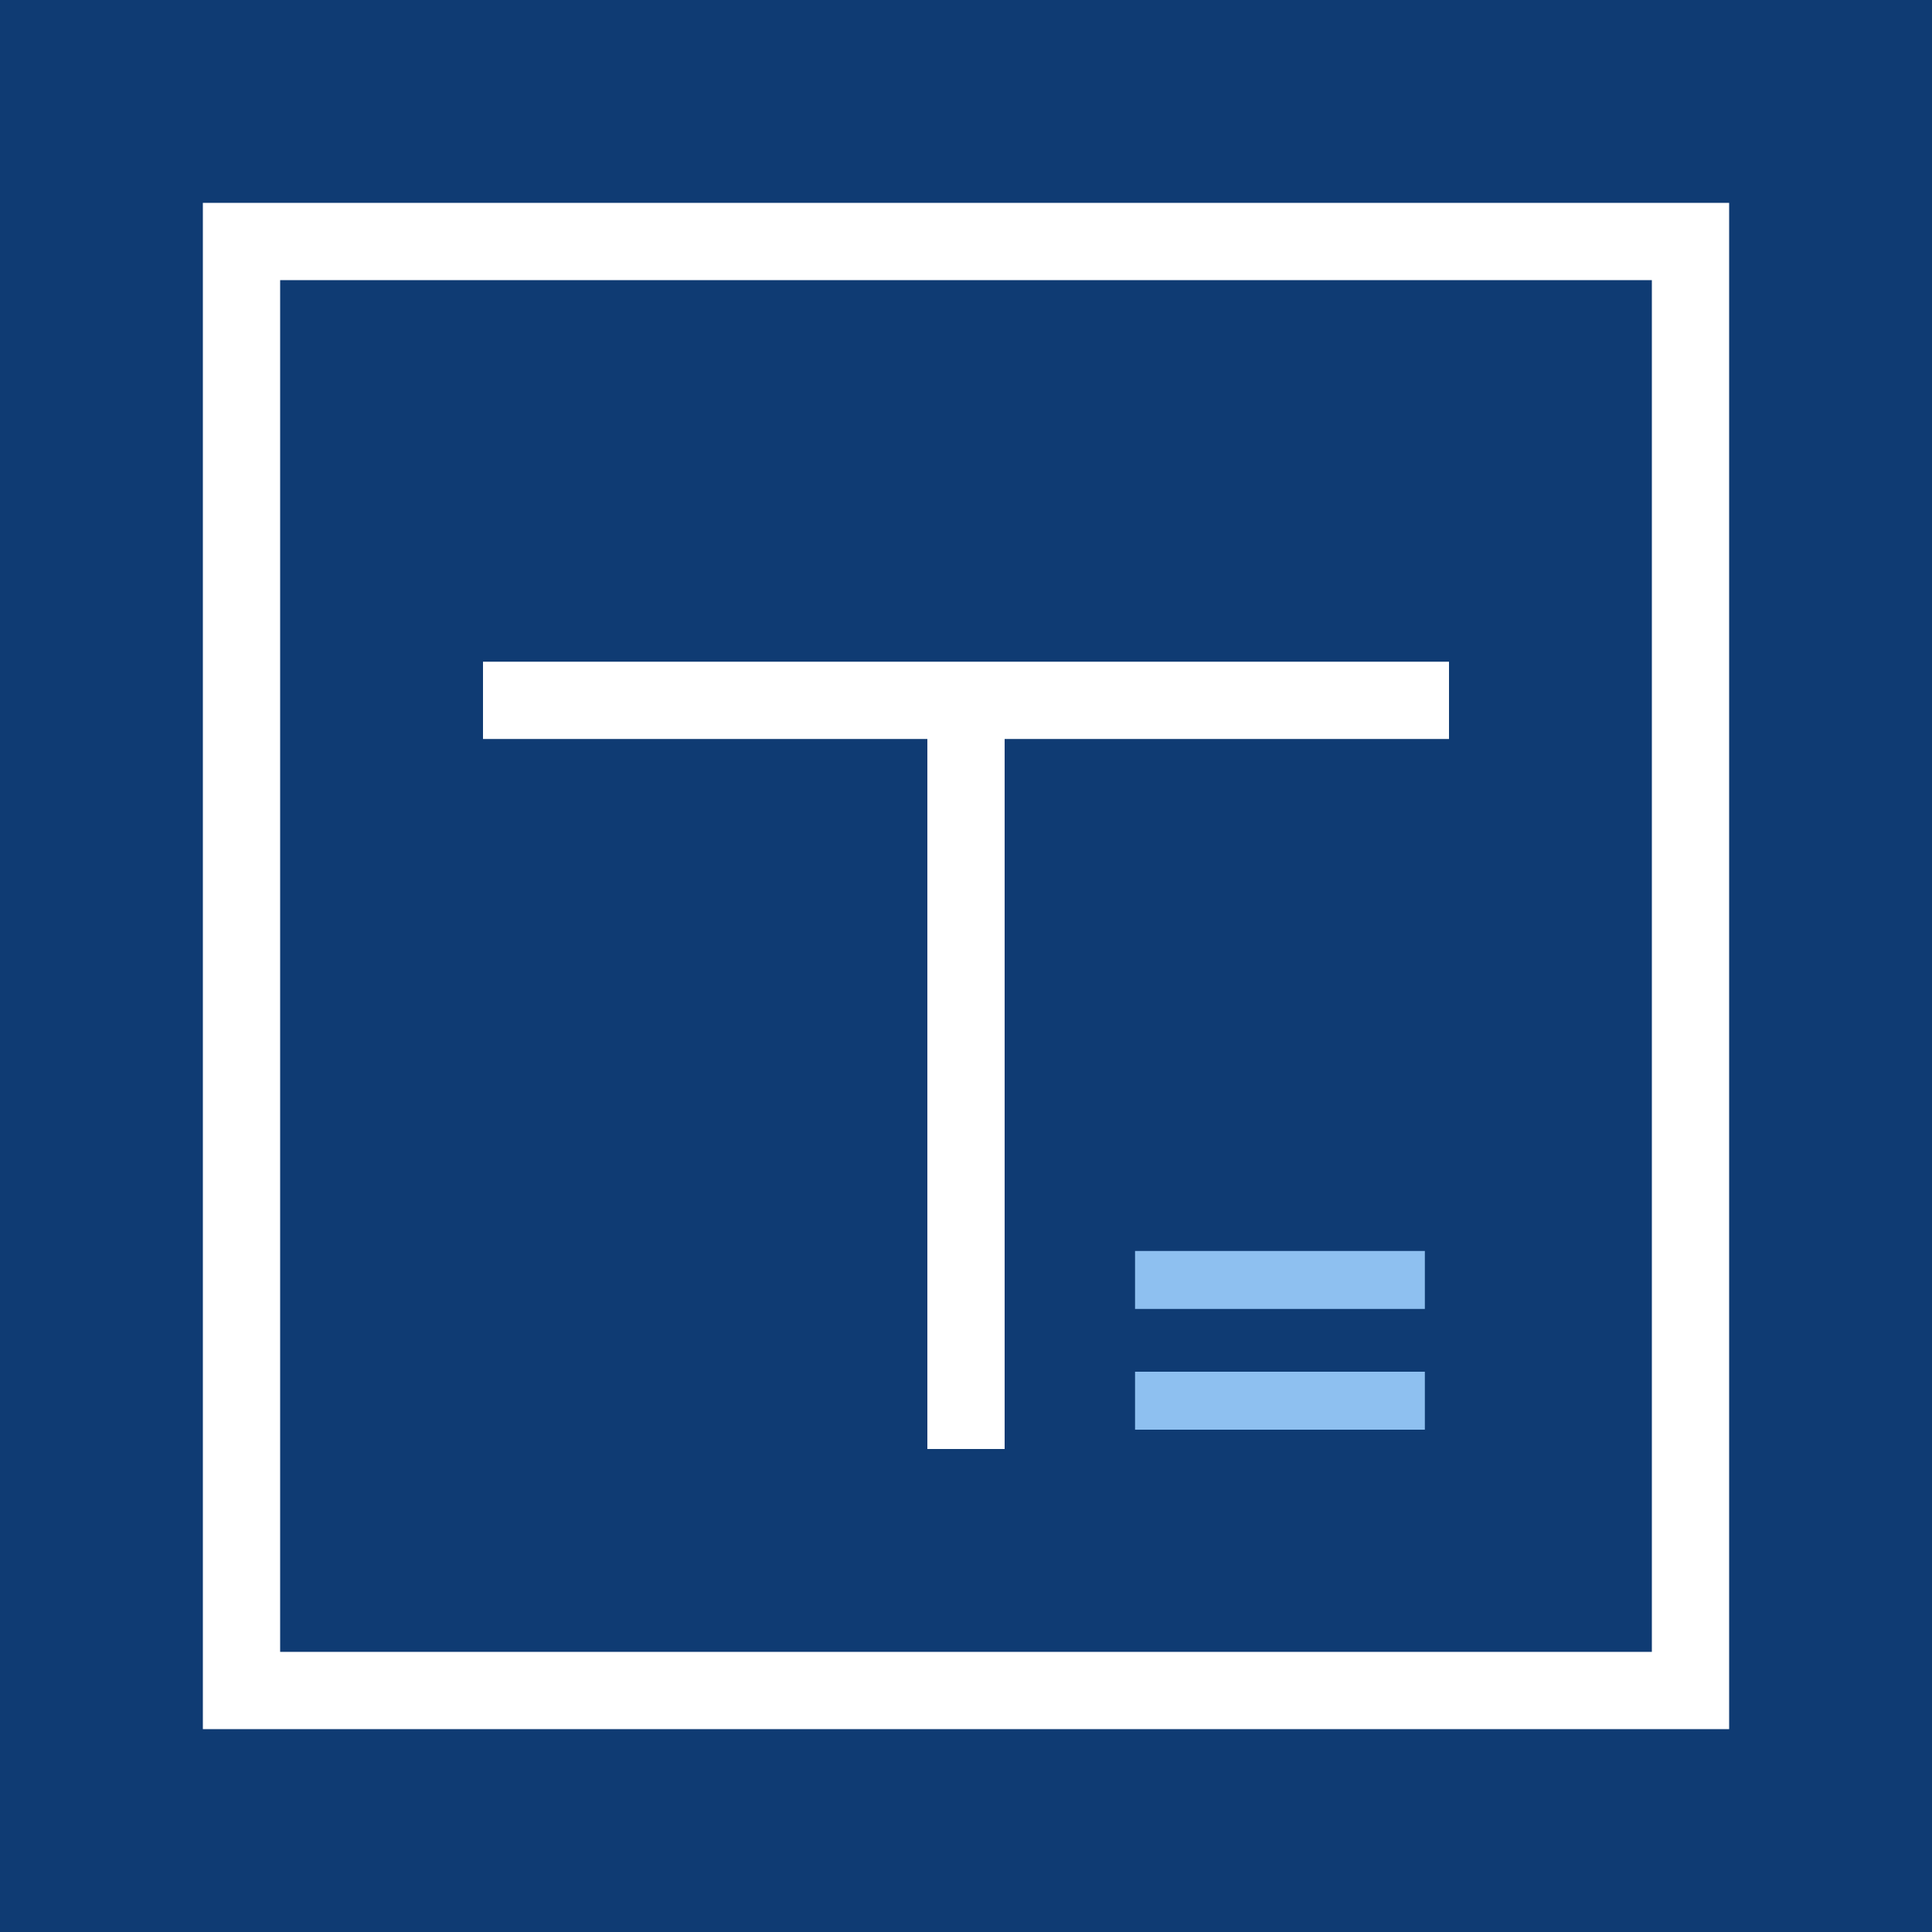
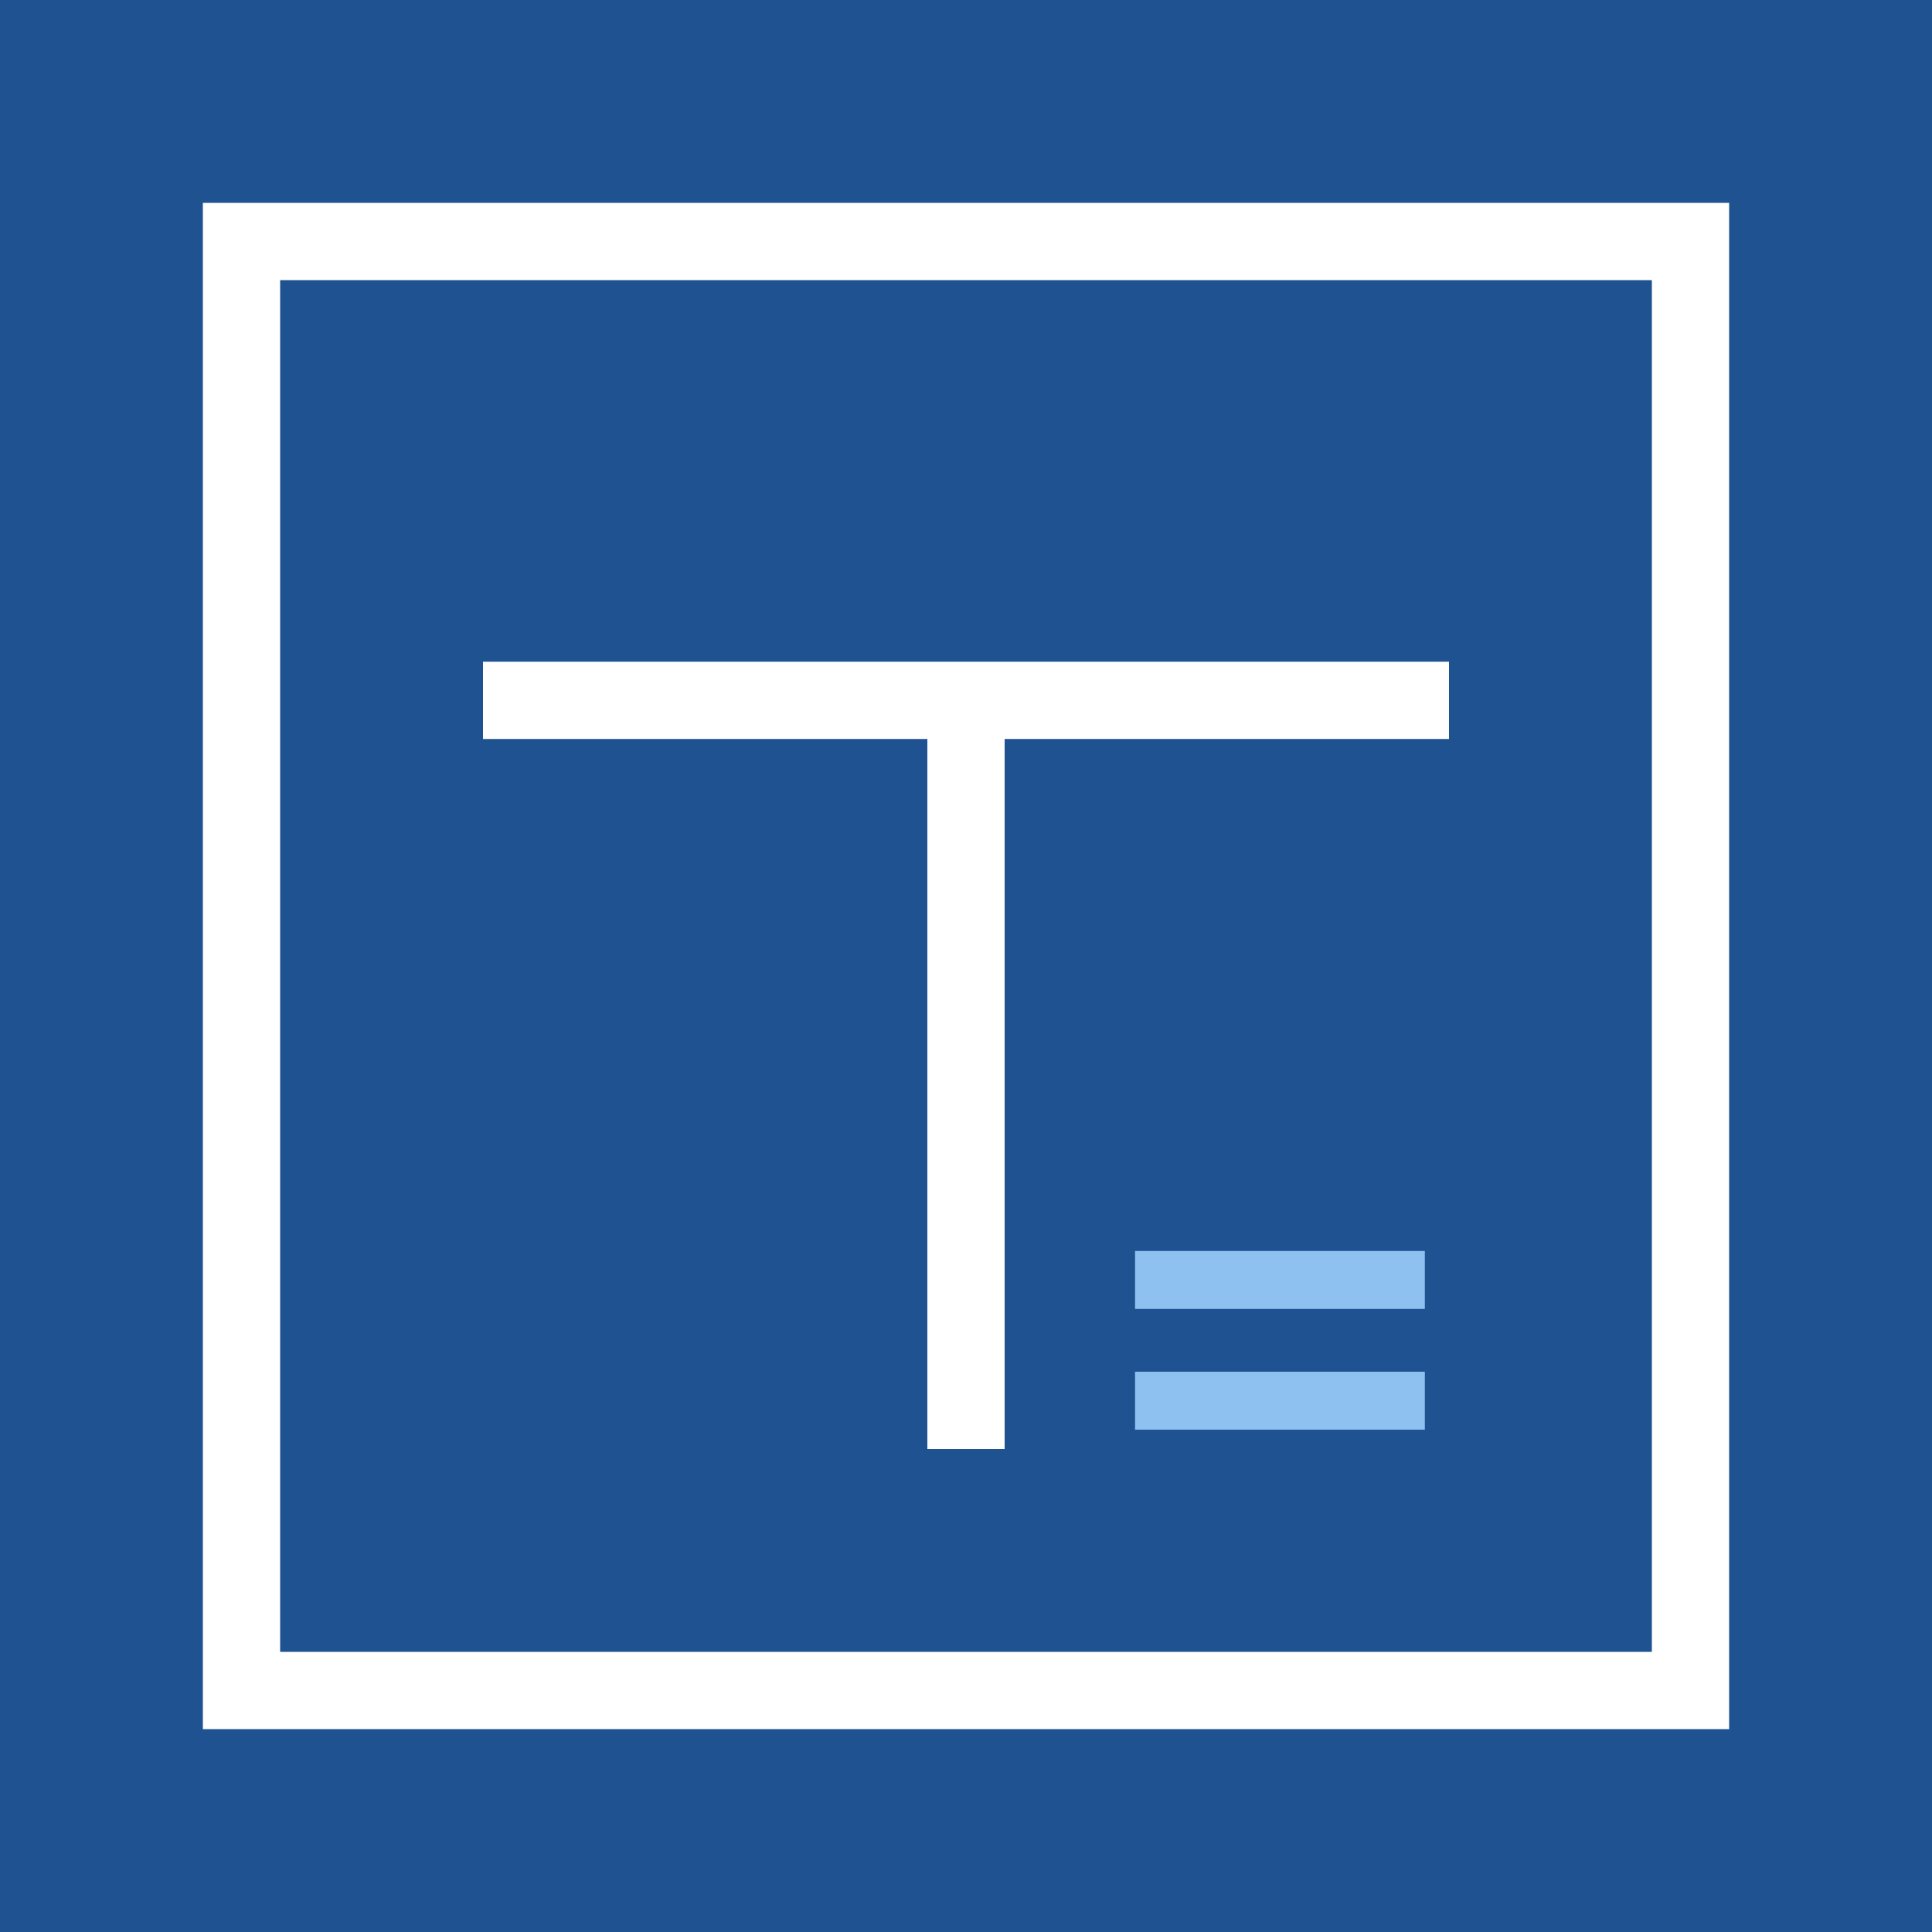
<svg xmlns="http://www.w3.org/2000/svg" viewBox="0 0 40 40">
-   <rect width="40" height="40" fill="#0F3B73" />
+   <rect width="40" height="40" fill="#1E5291" />
  <rect x="5" y="5" width="30" height="30" fill="none" stroke="#fff" stroke-width="1.6" />
  <path d="M10 14.5H30M20 14.5V30" stroke="#fff" stroke-width="1.6" />
  <path d="M23.5 26.5H29.5M23.5 29H29.5" stroke="#8EC0F0" stroke-width="1.2" />
</svg>
